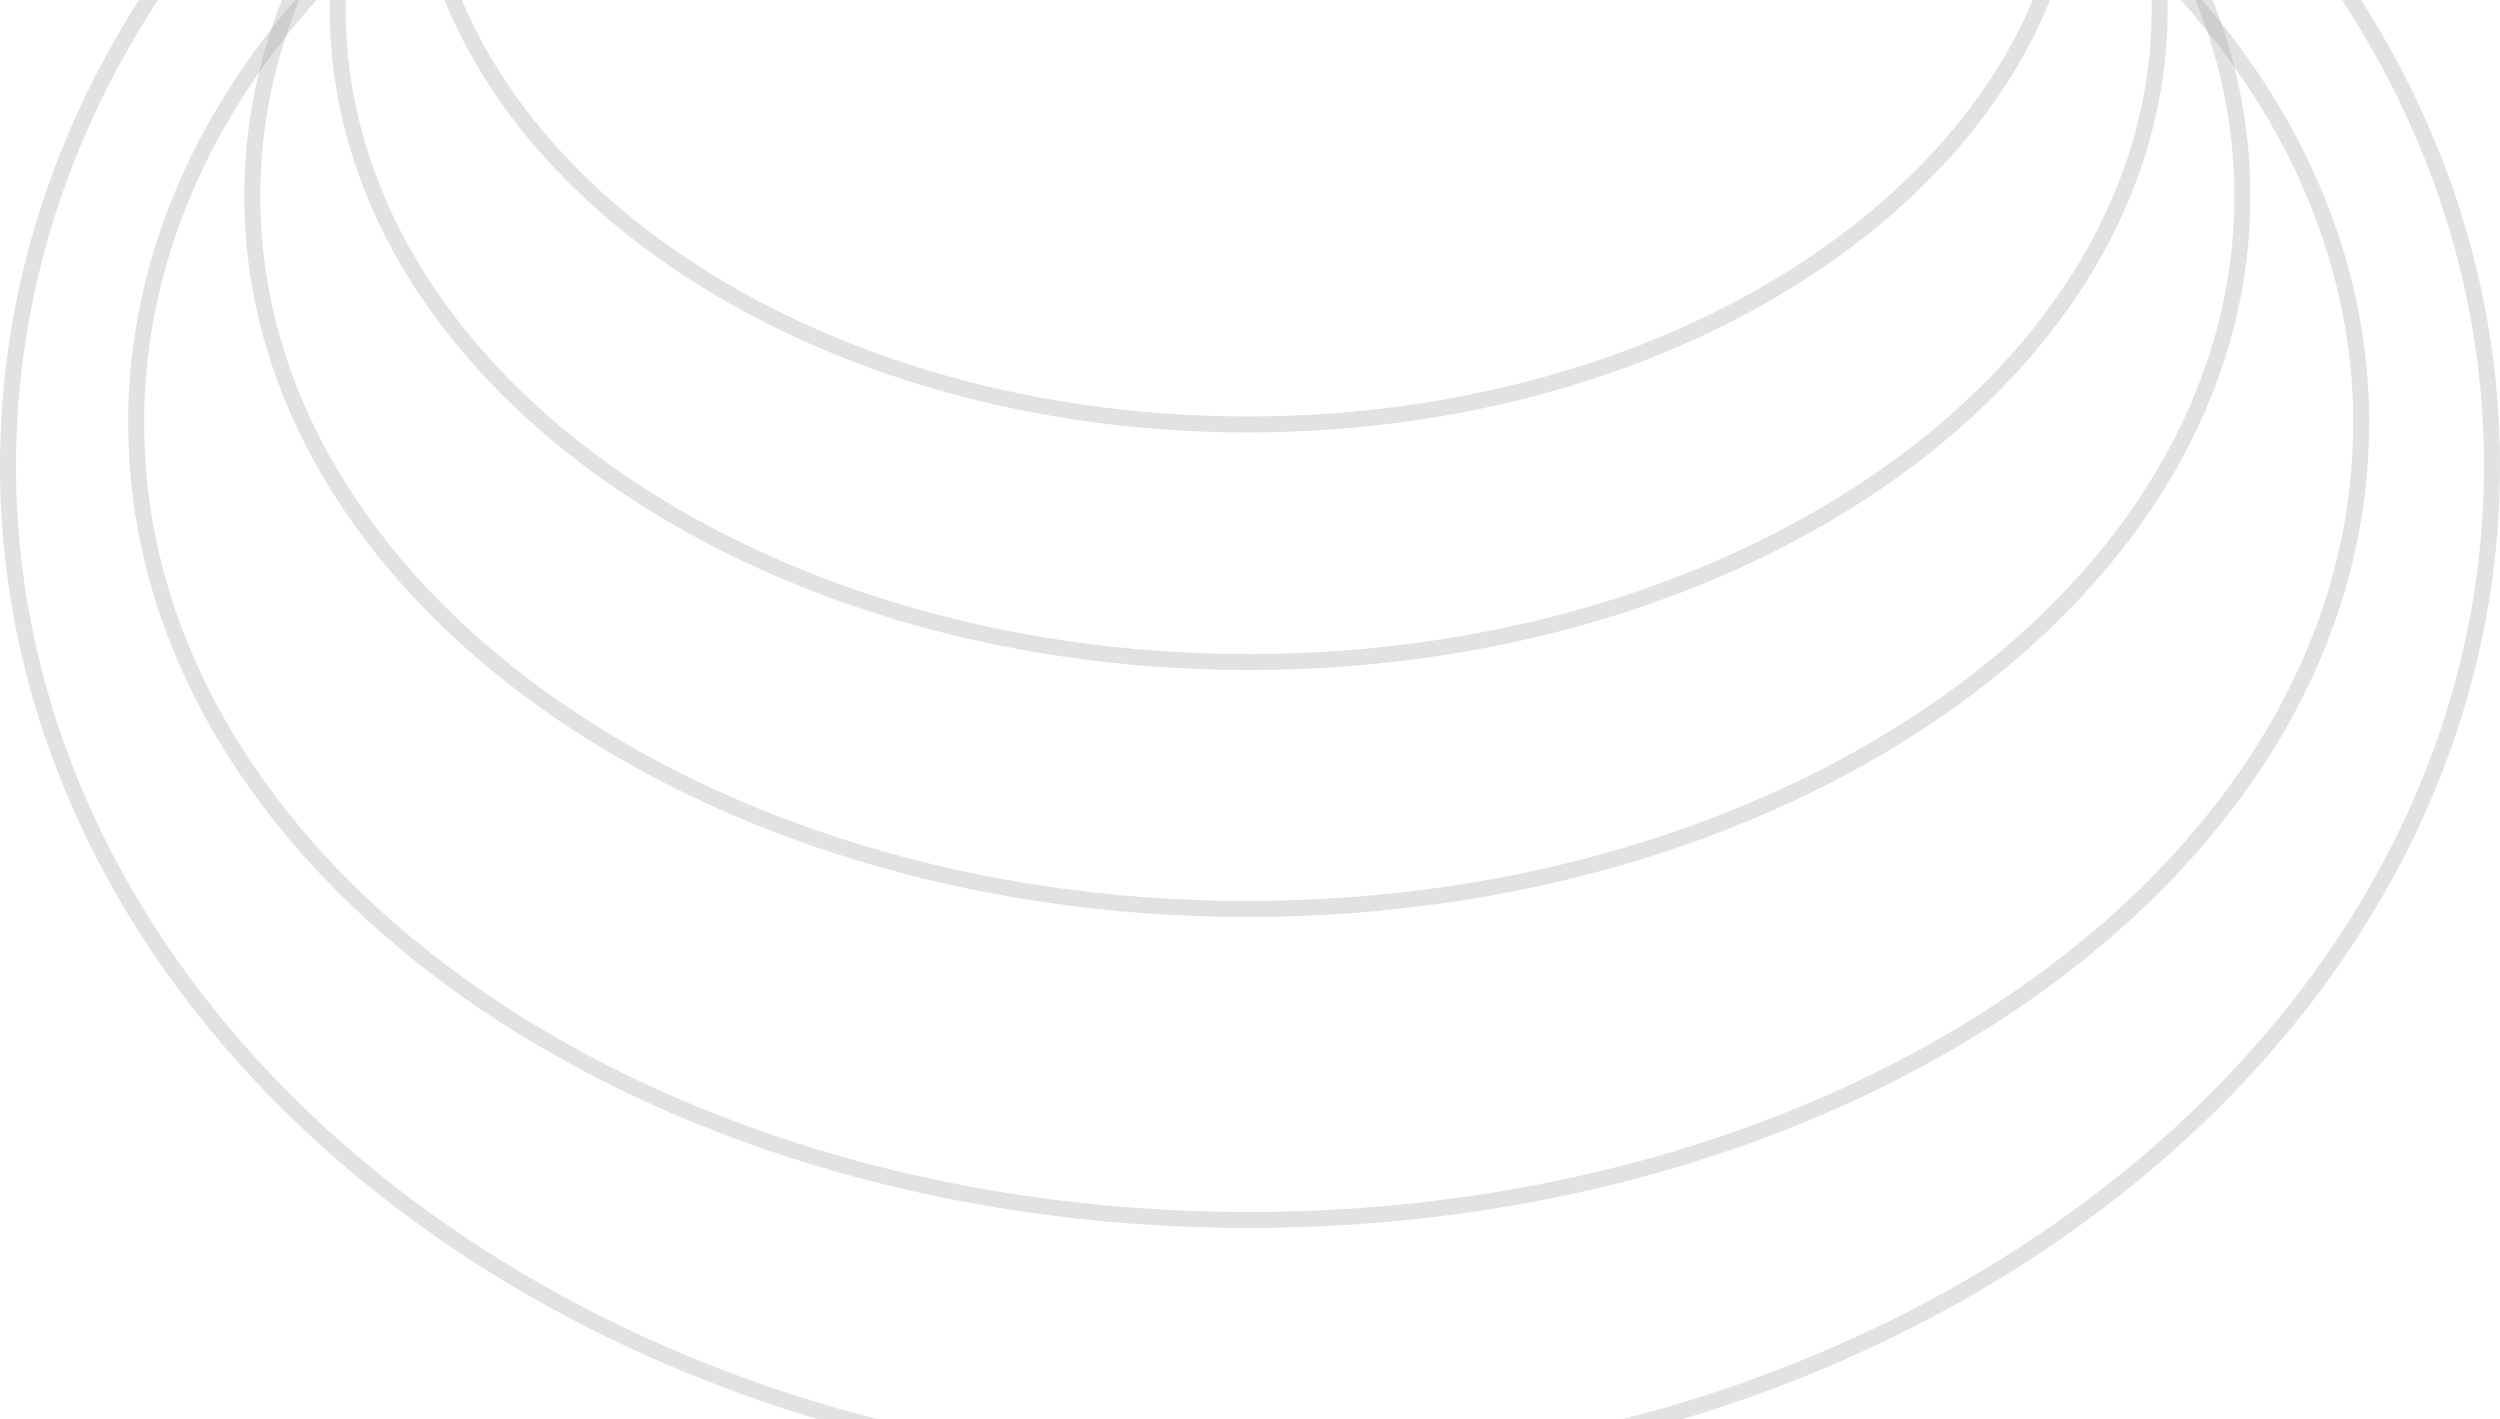
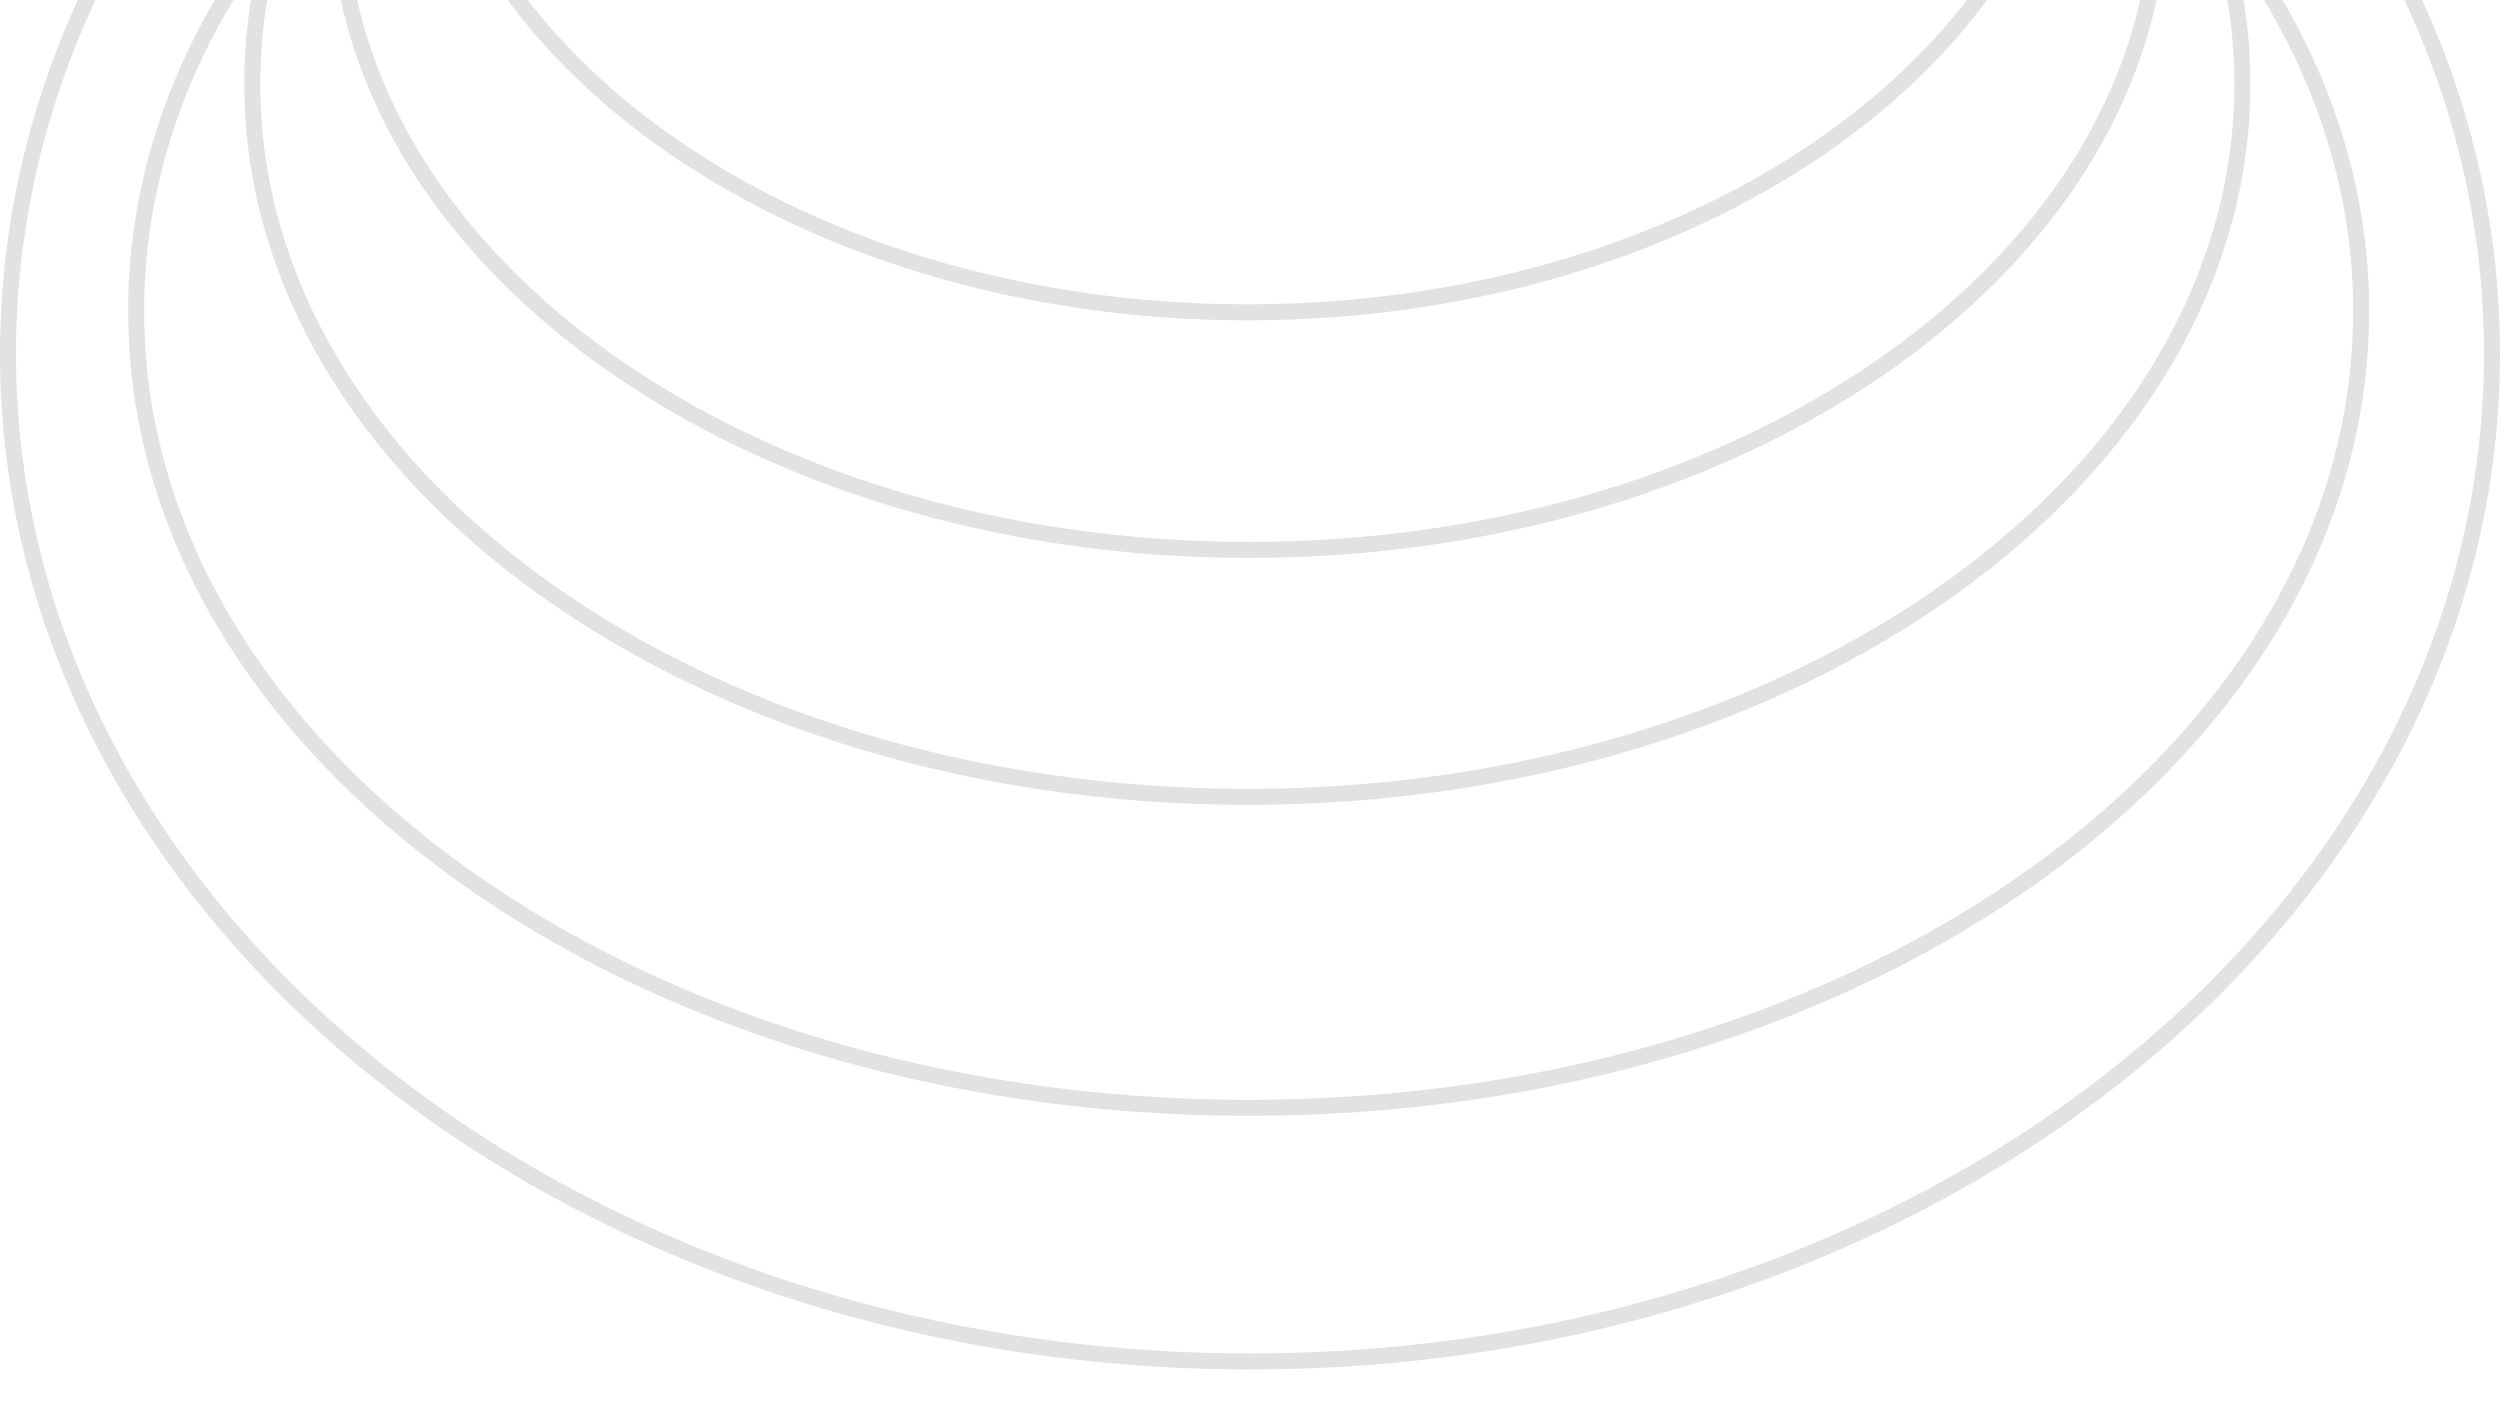
<svg xmlns="http://www.w3.org/2000/svg" width="100%" height="100%" viewBox="0 0 1873 1063" version="1.1" xml:space="preserve" style="fill-rule:evenodd;clip-rule:evenodd;">
-   <g id="shape-dcd3e2a8-57cf-8015-8003-8bdc6b5f43d0" transform="matrix(1,0,0,1,0,-577)">
+   <g id="shape-dcd3e2a8-57cf-8015-8003-8bdc6b5f43d0" transform="matrix(1,0,0,1,0,-661)">
    <g id="shape-d0e87f9b-bf69-8091-8002-92d85cf0f7de">
      <g id="fills-d0e87f9b-bf69-8091-8002-92d85cf0f7de">
        <ellipse cx="934.5" cy="450.5" rx="620.5" ry="444.5" style="fill:none;" />
      </g>
      <g id="strokes-d0e87f9b-bf69-8091-8002-92d85cf0f7de">
        <g>
          <ellipse cx="934.5" cy="450.5" rx="620.5" ry="444.5" style="fill:none;stroke:rgb(158,158,158);stroke-opacity:0.3;stroke-width:12px;" />
        </g>
      </g>
    </g>
    <g id="shape-d0e87f9b-bf69-8091-8002-92d88911eff9">
      <g id="fills-d0e87f9b-bf69-8091-8002-92d88911eff9">
        <ellipse cx="935.5" cy="584" rx="682.5" ry="489" style="fill:none;" />
      </g>
      <g id="strokes-d0e87f9b-bf69-8091-8002-92d88911eff9">
        <g>
          <ellipse cx="935.5" cy="584" rx="682.5" ry="489" style="fill:none;stroke:rgb(158,158,158);stroke-opacity:0.3;stroke-width:12px;" />
        </g>
      </g>
    </g>
    <g id="shape-d0e87f9b-bf69-8091-8002-92d894adb785">
      <g id="fills-d0e87f9b-bf69-8091-8002-92d894adb785">
        <ellipse cx="934.5" cy="724" rx="745.5" ry="534" style="fill:none;" />
      </g>
      <g id="strokes-d0e87f9b-bf69-8091-8002-92d894adb785">
        <g>
          <ellipse cx="934.5" cy="724" rx="745.5" ry="534" style="fill:none;stroke:rgb(158,158,158);stroke-opacity:0.3;stroke-width:12px;" />
        </g>
      </g>
    </g>
    <g id="shape-d0e87f9b-bf69-8091-8002-92d8b1a92466">
      <g id="fills-d0e87f9b-bf69-8091-8002-92d8b1a92466">
        <ellipse cx="935.5" cy="894" rx="833.5" ry="597" style="fill:none;" />
      </g>
      <g id="strokes-d0e87f9b-bf69-8091-8002-92d8b1a92466">
        <g>
          <ellipse cx="935.5" cy="894" rx="833.5" ry="597" style="fill:none;stroke:rgb(158,158,158);stroke-opacity:0.3;stroke-width:12px;" />
        </g>
      </g>
    </g>
    <g id="shape-d0e87f9b-bf69-8091-8002-92d8c05952c7">
      <g id="fills-d0e87f9b-bf69-8091-8002-92d8c05952c7">
        <ellipse cx="936.5" cy="926" rx="930.5" ry="755" style="fill:none;" />
      </g>
      <g id="strokes-d0e87f9b-bf69-8091-8002-92d8c05952c7">
        <g>
          <ellipse cx="936.5" cy="926" rx="930.5" ry="755" style="fill:none;stroke:rgb(158,158,158);stroke-opacity:0.3;stroke-width:12px;" />
        </g>
      </g>
    </g>
  </g>
</svg>
